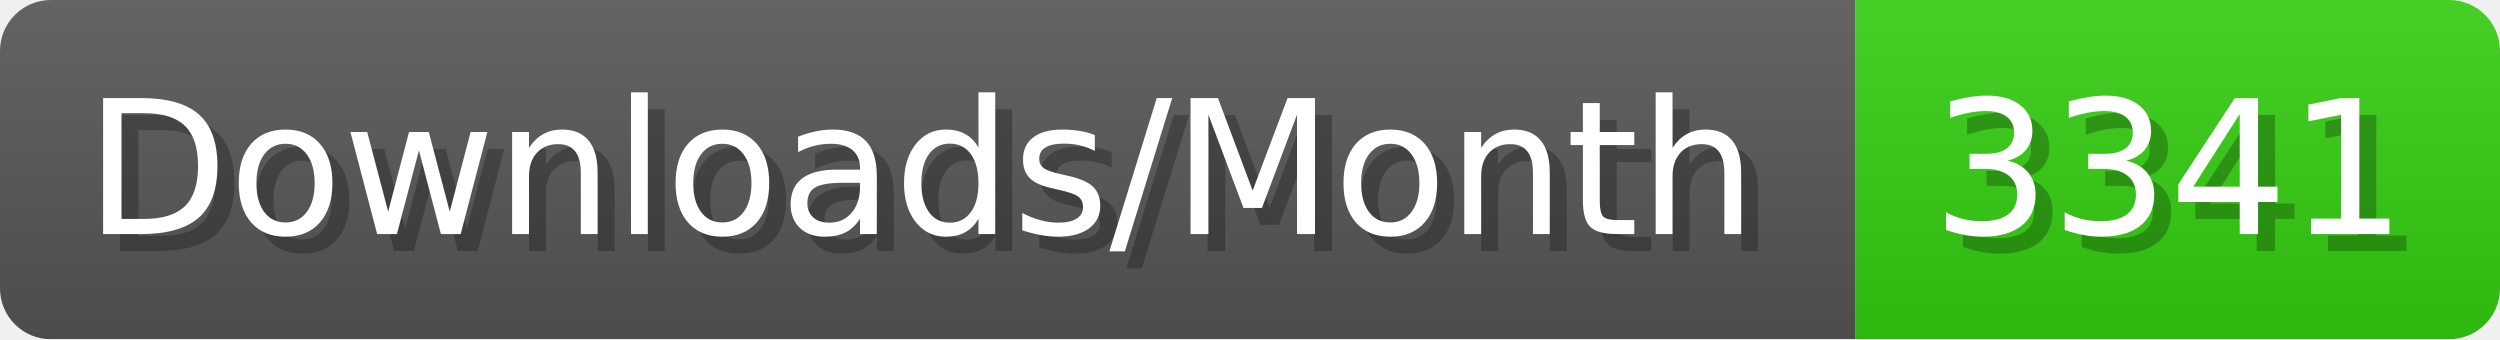
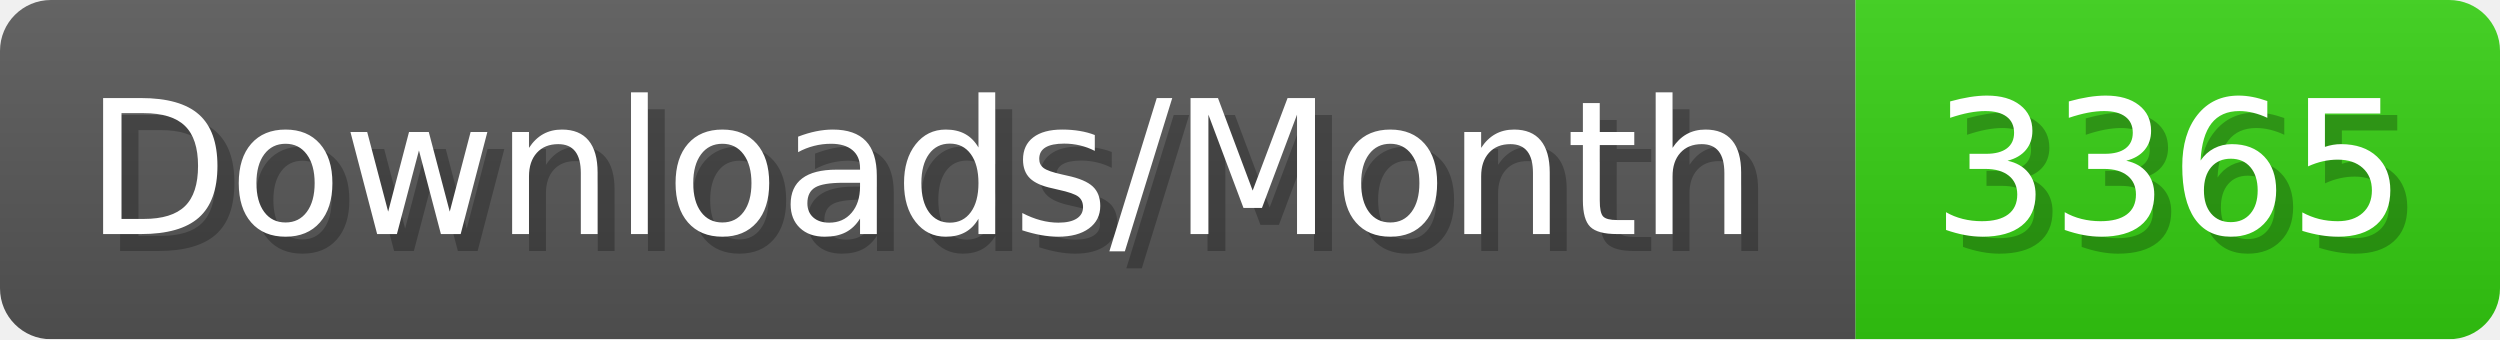
- <svg xmlns="http://www.w3.org/2000/svg" width="147.4" height="20" viewBox="0 0 1474 200" role="img" aria-label="Downloads/Month: 3341">
+ <svg xmlns="http://www.w3.org/2000/svg" width="147.4" height="20" viewBox="0 0 1474 200" role="img" aria-label="Downloads/Month: 3365">
  <linearGradient id="YlXUI" x2="0" y2="100%">
    <stop offset="0" stop-opacity=".1" stop-color="#EEE" />
    <stop offset="1" stop-opacity=".1" />
  </linearGradient>
  <mask id="JHhop">
    <rect width="1474" height="200" rx="30" fill="#FFF" />
  </mask>
  <g mask="url(#JHhop)">
    <rect width="1094" height="200" fill="#555" />
    <rect width="380" height="200" fill="#3C1" x="1094" />
    <rect width="1474" height="200" fill="url(#YlXUI)" />
  </g>
  <g aria-hidden="true" fill="#fff" text-anchor="start" font-family="Verdana,DejaVu Sans,sans-serif" font-size="110">
    <text x="60" y="148" textLength="994" fill="#000" opacity="0.25">Downloads/Month</text>
    <text x="50" y="138" textLength="994">Downloads/Month</text>
-     <text x="1149" y="148" textLength="280" fill="#000" opacity="0.25">3341</text>
-     <text x="1139" y="138" textLength="280">3341</text>
+     <text x="1149" y="148" textLength="280" fill="#000" opacity="0.25">3365</text>
+     <text x="1139" y="138" textLength="280">3365</text>
  </g>
</svg>
